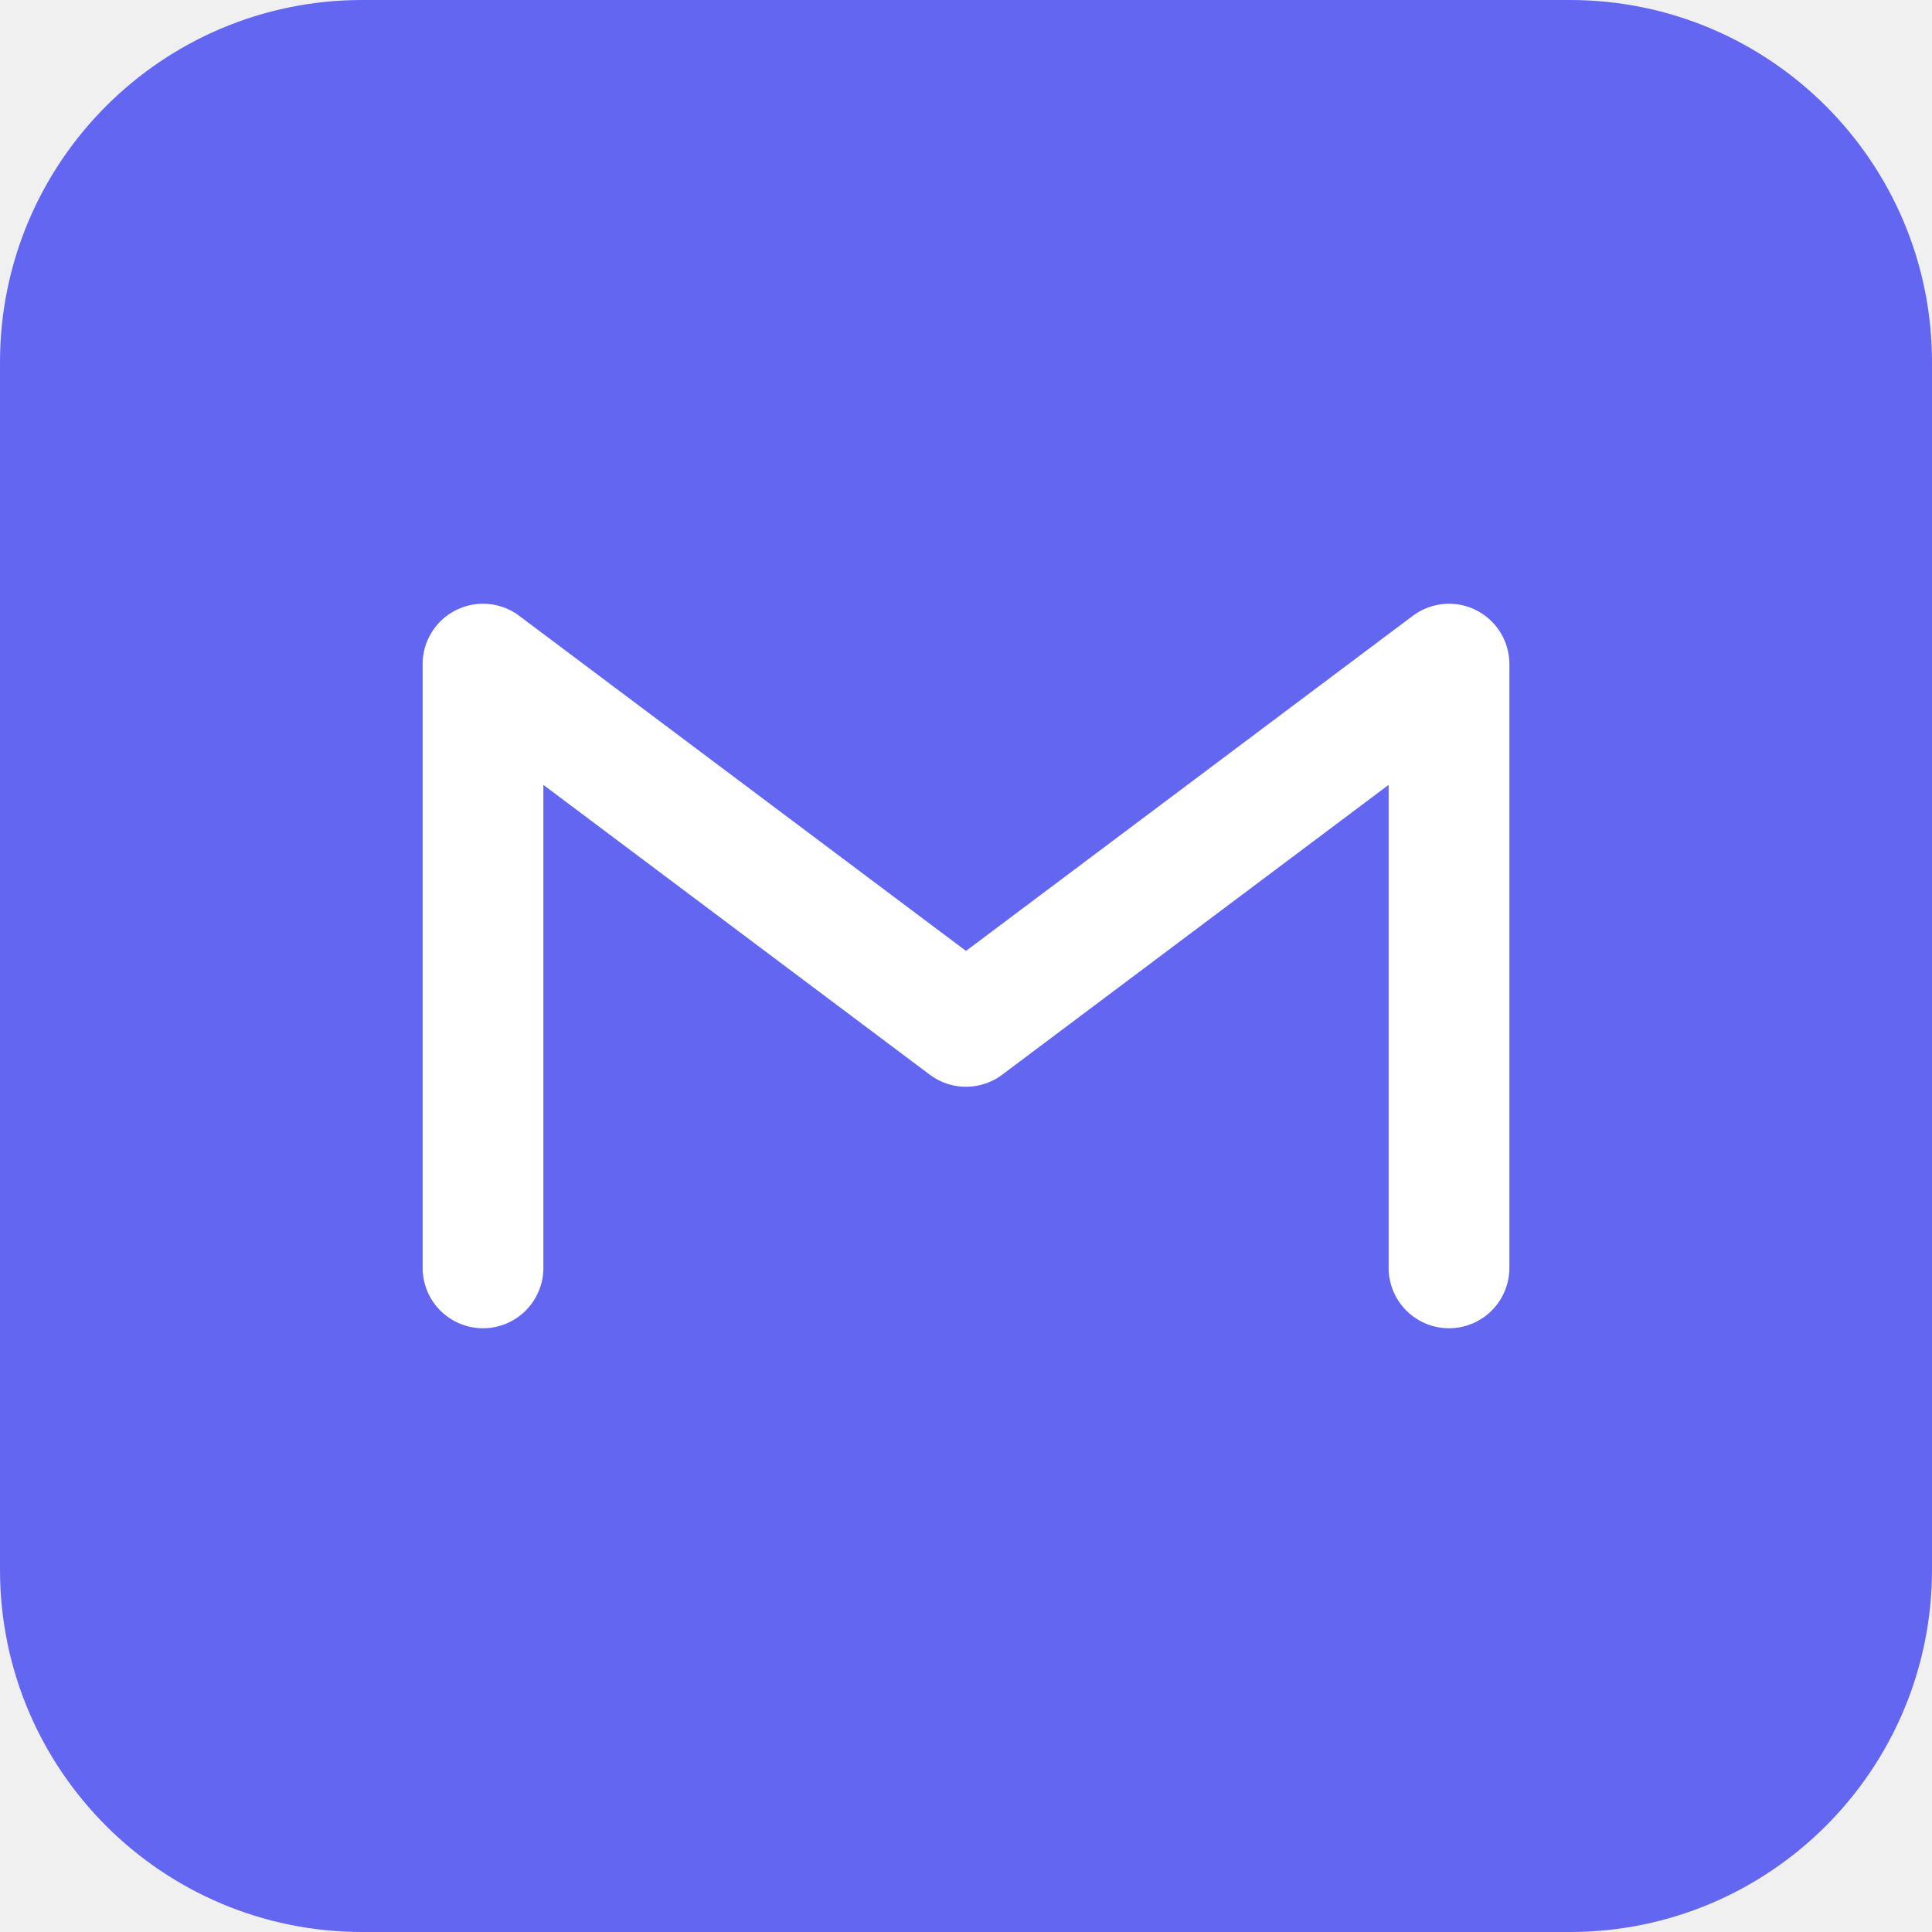
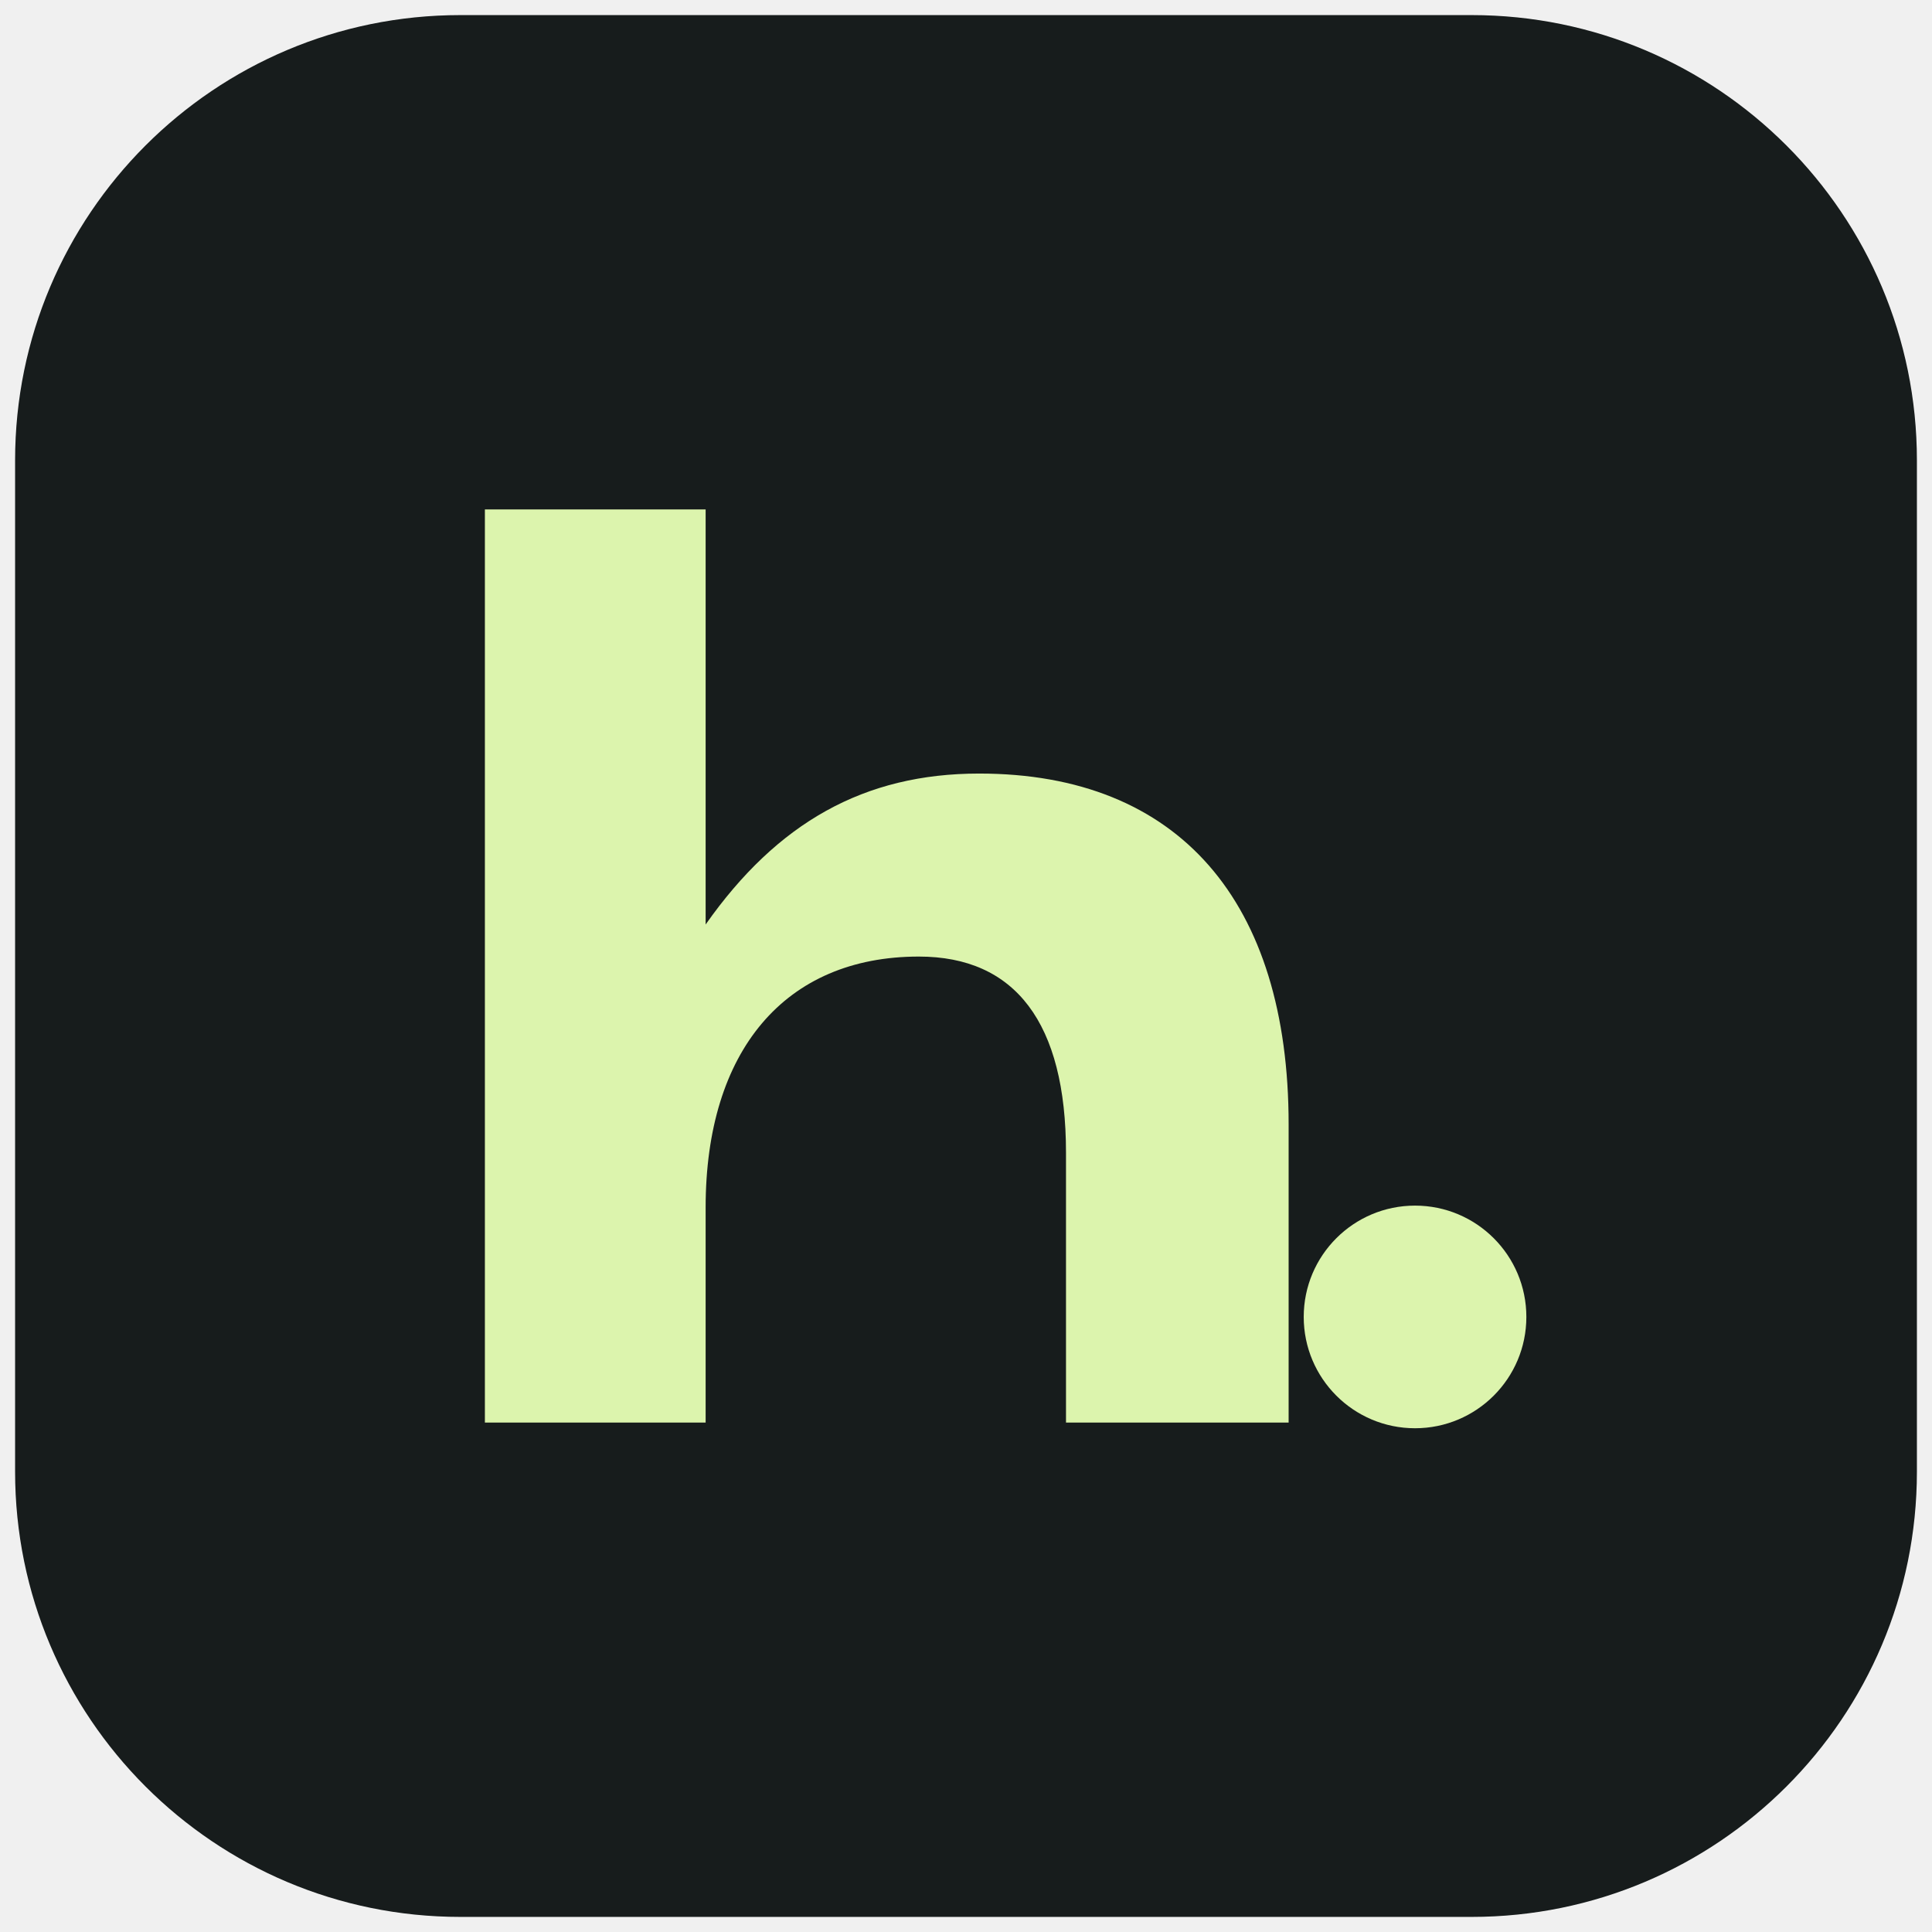
- <svg xmlns="http://www.w3.org/2000/svg" width="512" height="512" viewBox="0 0 512 512">
-   <rect width="512" height="512" rx="96" fill="#6366f1" />
-   <path d="M128 176l128 96 128-96M128 336V176l128 96 128-96v160" stroke="white" stroke-width="32" stroke-linecap="round" stroke-linejoin="round" fill="none" />
+ <svg xmlns="http://www.w3.org/2000/svg" width="1024" height="1024" viewBox="0 0 1024 1024">
+   <rect x="8" y="8" width="1008" height="1008" rx="236" fill="#171c1c" />
+   <path d="M257 270h117v220c38-54 84-80 145-80 106 0 164 68 164 186v158H565V611c0-69-27-104-78-104-71 0-113 50-113 133v114H257Z" fill="#dcf4ad" />
+   <circle cx="750" cy="698" r="59" fill="#dcf4ad" />
</svg>
